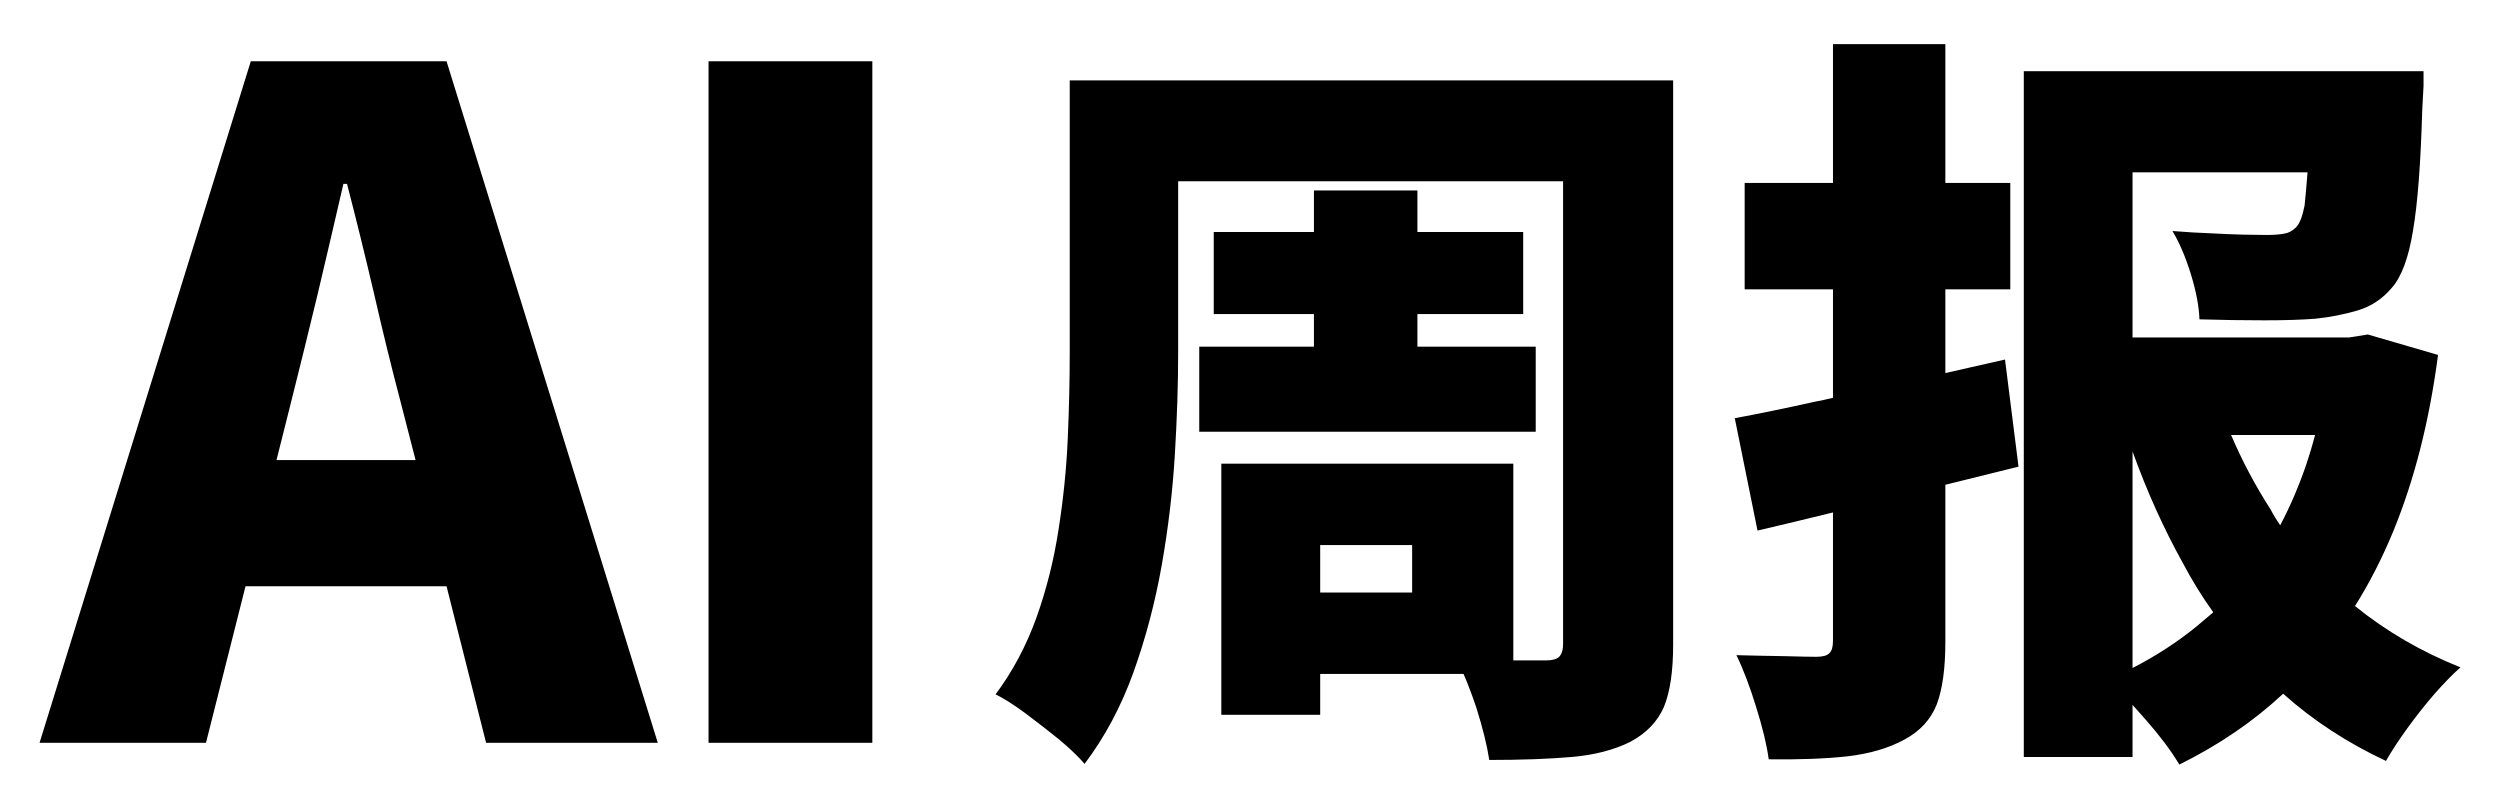
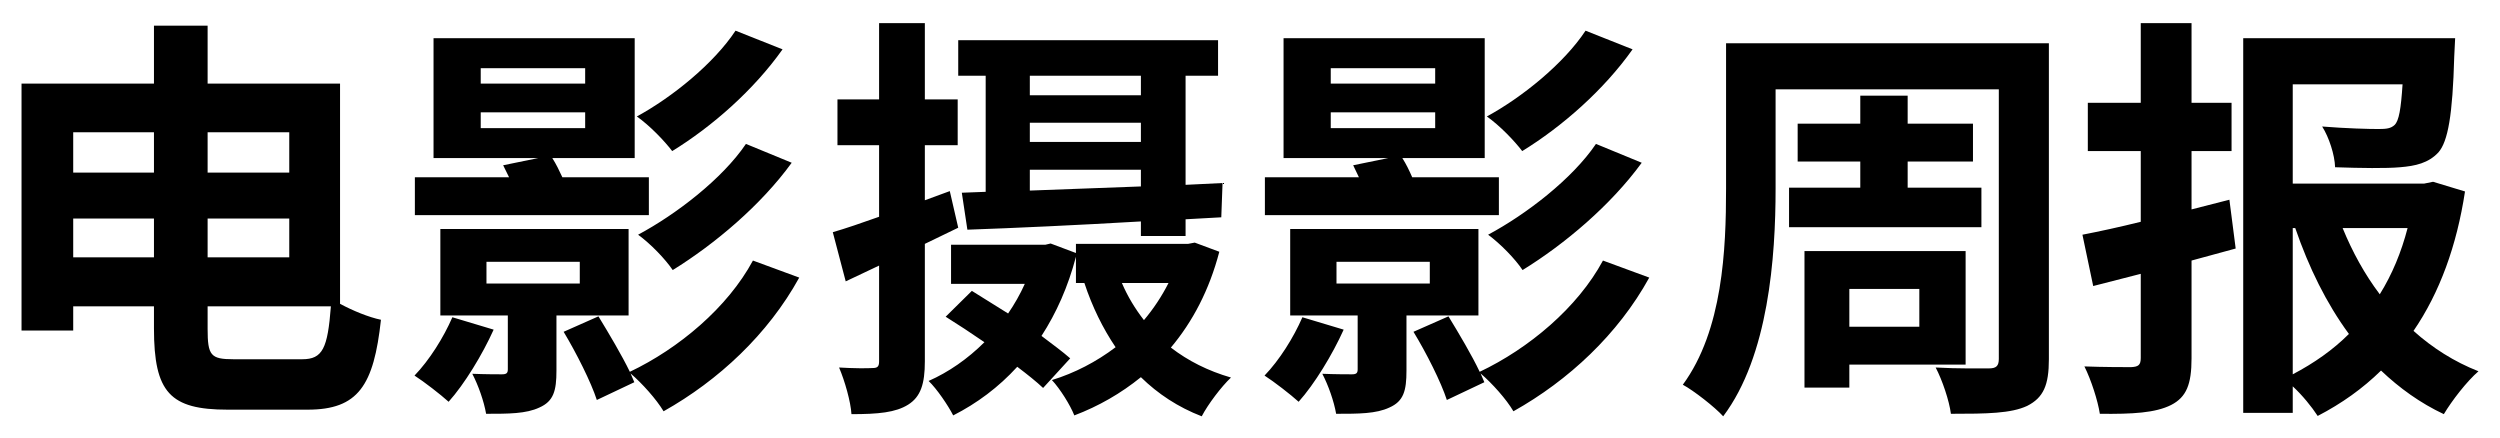
- <svg xmlns="http://www.w3.org/2000/svg" viewBox="0 -122.0 758.6 244.0">
-   <path id="accent" d="M62.5 103.4L12 103.4L76.1-103.4L135.5-103.4L199.6 103.4L147.5 103.4L135.5 55.9L74.5 55.9L62.5 103.4ZM83.9 17.6L126.1 17.6L121.6 0.1Q117.5-15.4 113.5-32.9Q109.4-50.4 105.3-66.2L105.3-66.2L104.2-66.2Q100.5-50.1 96.4-32.8Q92.2-15.4 88.3 0.1L88.3 0.1L83.9 17.6Z M264.7 103.4L215.0 103.4L215.0-103.4L264.7-103.4L264.7 103.4Z" />
-   <path id="ink" d="M324.6-14.8L324.6-97.6L507.7-97.6L507.7 73.6Q507.7 85.7 504.9 92.5Q502.0 99.2 494.7 103.1L494.7 103.1Q487.3 106.8 476.9 107.7Q466.5 108.6 451.9 108.6L451.9 108.6Q450.9 102.0 448.0 92.8L448.0 92.8Q446.1 87.1 444.1 82.5L444.1 82.5L400.6 82.5L400.6 94.9L370.6 94.9L370.6 18.7L459.2 18.7L459.2 78.4Q461.0 78.4 462.6 78.4L462.6 78.4L469.0 78.4Q472.0 78.4 473.1 77.3Q474.3 76.1 474.3 73.4L474.3 73.4L474.3-67.0L357.5-67.0L357.5-14.8Q357.5-0.8 356.5 15.9Q355.5 32.6 352.5 49.6Q349.5 66.5 343.9 82.1Q338.3 97.6 329.1 109.8L329.1 109.8Q326.4 106.6 321.4 102.4Q316.3 98.3 311.1 94.4Q305.8 90.5 302.1 88.7L302.1 88.7Q309.9 78.2 314.5 65.4Q319.1 52.5 321.2 38.7Q323.4 24.8 324.0 11.1Q324.6-2.6 324.6-14.8L324.6-14.8ZM368.3-26.7L368.3-51.6L398.7-51.6L398.7-64.2L430.1-64.2L430.1-51.6L462.2-51.6L462.2-26.7L430.1-26.7L430.1-16.8L466.0-16.8L466.0 9.0L363.9 9.0L363.9-16.8L398.7-16.8L398.7-26.7L368.3-26.7ZM400.6 43.4L400.6 57.8L428.5 57.8L428.5 43.4L400.6 43.4Z M614.1 107.7L614.1-100.4L735.4-100.4L735.4-96.0Q735.2-91.5 735.0-88.5L735.0-88.5Q734.3-64.2 732.2-52.0Q730.2-39.7 725.8-34.7Q721.5-29.6 715.4-27.8Q709.3-26.0 702.7-25.3L702.7-25.3Q696.5-24.8 687.1-24.8Q677.7-24.8 667.4-25.1L667.4-25.1Q667.2-31.0 664.8-38.8Q662.4-46.6 659.2-51.9L659.2-51.9Q665.4-51.4 670.9-51.2Q676.4-50.9 680.8-50.8Q685.3-50.7 687.8-50.7L687.8-50.7Q691.0-50.7 693.1-51.1Q695.1-51.4 696.7-53.0Q698.3-54.6 699.3-59.6L699.3-59.6Q699.7-63.3 700.2-69.7L700.2-69.7L647.1-69.7L647.1-19.6L712.8-19.6L718.5-20.5L739.8-14.3Q735.9 15.5 726.3 39.0L726.3 39.0Q721.2 51.4 714.6 61.9L714.6 61.9Q728.8 73.4 746.6 80.5L746.6 80.5Q743.0 83.7 738.6 88.7Q734.3 93.7 730.4 99.1Q726.5 104.5 724.0 108.9L724.0 108.9Q706.3 100.6 692.8 88.5L692.8 88.5Q679.3 101.1 661.3 110L661.3 110Q657.6 103.8 651.2 96.5L651.2 96.5Q649.1 94.2 647.1 91.9L647.1 91.9L647.1 107.7L614.1 107.7ZM533.3 39.0L526.4 4.9Q537.2 2.9 550.7-0.1L550.7-0.1Q553.4-0.6 556.2-1.3L556.2-1.3L556.2-34.2L529.4-34.2L529.4-66.5L556.2-66.5L556.2-108.6L590.3-108.6L590.3-66.5L610.0-66.5L610.0-34.2L590.3-34.2L590.3-8.8Q599.4-10.9 608.4-12.9L608.4-12.9L612.5 19.6Q601.5 22.3 590.3 25.1L590.3 25.1L590.3 72.7Q590.3 84.8 587.7 91.7Q585.0 98.6 577.9 102.4Q570.8 106.3 560.6 107.5Q550.4 108.6 536.7 108.4L536.7 108.4Q535.8 101.8 532.9 92.6Q530.1 83.4 526.9 76.8L526.9 76.8Q534.0 77.0 541.3 77.1Q548.6 77.3 551.1 77.3L551.1 77.3Q554.1 77.3 555.1 76.2Q556.2 75.2 556.2 72.5L556.2 72.5L556.2 33.5Q544.0 36.5 533.3 39.0L533.3 39.0ZM671.6 63.8L671.6 63.8Q666.5 56.7 662.4 48.9L662.4 48.9Q653.7 33.3 647.1 15.0L647.1 15.0L647.1 80.7Q657.8 75.2 666.5 68.1L666.5 68.1Q669.0 66.0 671.6 63.8ZM702.5 10.0L677.0 10.0Q682.1 21.9 689.0 32.6L689.0 32.6Q690.3 35.1 691.9 37.4L691.9 37.4Q696.5 28.7 699.9 18.7L699.9 18.7Q701.3 14.5 702.5 10.0L702.5 10.0Z" />
+ <svg xmlns="http://www.w3.org/2000/svg" viewBox="0 -122.0 1393.2 244.0">
+   <path id="accent" d="M85.8-0.2L85.8 21.4L40.8 21.4L40.8-0.2ZM115.7-0.2L161.2-0.2L161.2 21.4L115.7 21.4ZM85.8-25.8L40.8-25.8L40.8-48.3L85.8-48.3ZM115.7-25.8L115.7-48.3L161.2-48.3L161.2-25.8ZM12.0-75.4L12.0 62.2L40.8 62.2L40.8 48.7L85.8 48.7L85.8 61.0C85.8 96.8 94.8 106.3 126.9 106.3C134.1 106.3 163.8 106.3 171.4 106.3C199.7 106.3 208.3 92.8 212.3 56.2C205.5 54.8 196.5 51.1 189.5 47.3L189.5-75.4L115.7-75.4L115.7-107.7L85.8-107.7L85.8-75.4ZM184.4 48.7C182.6 72.2 179.8 78.2 168.4 78.2C162.4 78.2 136.4 78.2 130.1 78.2C117.4 78.2 115.7 76.1 115.7 61.3L115.7 48.7Z M409.9-104.9C397.8-86.6 374.6-67.8 354.9-57.1C362.1-52.0 370.2-43.6 374.6-37.8C396.9-51.5 420.1-71.9 436.1-94.5ZM415.7-41.8C402.5-22.3 376.9-2.6 355.6 8.8C362.6 13.9 370.7 22.3 374.9 28.5C398.5 13.9 424.1-7.7 441.2-31.3ZM271.1 23.9L323.1 23.9L323.1 36.0L271.1 36.0ZM267.9-59.4L326.1-59.4L326.1-50.6L267.9-50.6ZM267.9-84.0L326.1-84.0L326.1-75.4L267.9-75.4ZM252.1 54.8C247.2 66.1 239.3 78.7 231.0 87.3C236.3 90.7 245.6 97.9 250.0 101.9C258.8 92.1 268.8 75.7 275.1 61.7ZM314.1 62.9C321.2 74.7 329.4 91.0 332.6 100.9L353.5 91.0L351.4 86.1C357.9 91.7 365.8 100.5 369.8 107.2C400.4 90.0 428.0 64.3 445.4 32.7L419.6 23.2C405.5 49.4 378.3 72.2 351.0 85.2C346.5 75.9 339.3 63.8 333.5 54.3ZM280.4-29.9L283.7-23.2L231.2-23.2L231.2-2.1L361.6-2.1L361.6-23.2L313.4-23.2C311.7-26.9 309.9-30.6 307.8-33.9L353.7-33.9L353.7-100.7L241.6-100.7L241.6-33.9L299.9-33.9ZM245.4 5.6L245.4 53.8L283.0 53.8L283.0 83.8C283.0 85.9 282.3 86.6 279.7 86.6C277.6 86.6 270.2 86.6 263.2 86.3C266.5 92.6 269.7 101.6 270.9 108.6C283.4 108.6 293.2 108.6 300.6 105.1C308.5 101.6 310.1 95.8 310.1 84.5L310.1 53.8L350.3 53.8L350.3 5.6Z M489.9-109.1L489.9-66.6L466.7-66.6L466.7-41.1L489.9-41.1L489.9-1.2C480.1 2.3 471.3 5.3 464.1 7.4L471.3 34.8L489.9 26.0L489.9 79.4C489.9 82.4 488.9 83.1 486.2 83.1C483.4 83.3 475.5 83.3 467.6 82.8C470.8 90.3 474.1 101.9 474.5 108.8C489.4 108.8 499.1 107.9 506.1 103.5C513.1 99.1 515.4 91.9 515.4 79.4L515.4 13.9L534.0 4.9L529.3-15.5L515.4-10.4L515.4-41.1L533.7-41.1L533.7-66.6L515.4-66.6L515.4-109.1ZM635.8-79.8L635.8-68.9L573.9-68.9L573.9-79.8ZM536.0-14.6L539.1 6.0C565.1 5.1 599.9 3.5 635.8 1.4L635.8 9.5L660.7 9.5L660.7 0.2L680.6-0.9L681.3-20.0L660.7-19.0L660.7-79.8L678.8-79.8L678.8-99.6L534.0-99.6L534.0-79.8L549.3-79.8L549.3-15.1ZM635.8-53.6L635.8-42.9L573.9-42.9L573.9-53.6ZM635.8-27.4L635.8-18.1L573.9-15.8L573.9-27.4ZM599.6 13.9L599.6 19.0L585.5 13.7L582.5 14.4L530.0 14.4L530.0 36.2L571.1 36.2C568.5 42.0 565.3 47.6 561.8 52.7L541.6 40.1L527.0 54.5C533.7 58.7 541.2 63.6 548.6 68.7C539.3 78.0 528.6 85.4 517.5 90.3C522.1 94.7 528.4 104.0 531.2 109.5C544.4 102.8 556.5 93.8 566.9 82.4C572.7 86.8 577.6 90.7 581.3 94.2L596.4 77.7C592.2 74.0 586.6 69.9 580.4 65.2C588.7 52.4 595.2 37.8 599.6 21.1L599.6 35.7L604.3 35.7C608.7 49.0 614.5 60.8 621.7 71.5C611.0 79.6 598.9 85.9 586.2 89.8C590.8 94.7 596.4 103.7 598.7 109.5C612.2 104.4 624.7 97.2 635.8 88.2C645.3 97.5 656.5 104.9 669.7 110C673.2 103.3 680.6 93.5 686.0 88.4C673.2 84.7 662.1 79.1 652.5 71.7C664.6 57.3 673.9 39.7 679.5 18.3L665.8 13.2L662.1 13.9ZM651.2 35.7C647.4 43.2 642.8 50.1 637.5 56.4C632.6 50.1 628.4 43.2 625.2 35.7Z M883.6-104.9C871.5-86.6 848.3-67.8 828.6-57.1C835.8-52.0 843.9-43.6 848.3-37.8C870.6-51.5 893.8-71.9 909.8-94.5ZM889.4-41.8C876.2-22.3 850.6-2.6 829.3 8.8C836.2 13.9 844.4 22.3 848.5 28.5C872.2 13.9 897.7-7.7 914.9-31.3ZM744.8 23.9L796.8 23.9L796.8 36.0L744.8 36.0ZM741.6-59.4L799.8-59.4L799.8-50.6L741.6-50.6ZM741.6-84.0L799.8-84.0L799.8-75.4L741.6-75.4ZM725.8 54.8C720.9 66.1 713.0 78.7 704.7 87.3C710.0 90.7 719.3 97.9 723.7 101.9C732.5 92.1 742.5 75.7 748.8 61.7ZM787.7 62.9C794.9 74.7 803.1 91.0 806.3 100.9L827.2 91.0L825.1 86.1C831.6 91.7 839.5 100.5 843.4 107.2C874.1 90.0 901.7 64.3 919.1 32.7L893.3 23.2C879.2 49.4 852.0 72.2 824.6 85.2C820.2 75.9 813.0 63.8 807.2 54.3ZM754.1-29.9L757.3-23.2L704.9-23.2L704.9-2.1L835.3-2.1L835.3-23.2L787.0-23.2C785.4-26.9 783.6-30.6 781.5-33.9L827.4-33.9L827.4-100.7L715.3-100.7L715.3-33.9L773.6-33.9ZM719.0 5.6L719.0 53.8L756.6 53.8L756.6 83.8C756.6 85.9 755.9 86.6 753.4 86.6C751.3 86.6 743.9 86.6 736.9 86.3C740.2 92.6 743.4 101.6 744.6 108.6C757.1 108.6 766.9 108.6 774.3 105.1C782.2 101.6 783.8 95.8 783.8 84.5L783.8 53.8L823.9 53.8L823.9 5.6Z" />
+   <path id="ink" d="M961.9-97.9L961.9-16.9C961.9 16.9 960.1 62.0 937.8 92.4C943.8 95.6 955.7 104.9 960.3 110C985.6 76.4 989.5 21.1 989.5-16.9L989.5-72.2L1113.9-72.2L1113.9 78.0C1113.9 81.9 1112.5 83.3 1108.4 83.3C1104.4 83.3 1090.7 83.5 1078.7 82.8C1082.4 89.8 1086.3 101.4 1087.2 108.6C1107.4 108.6 1120.7 108.4 1129.7 104.2C1138.8 99.6 1141.8 92.6 1141.8 78.2L1141.8-97.9ZM1036.7-68.7L1036.7-53.1L1001.8-53.1L1001.8-32.0L1036.7-32.0L1036.7-17.4L997.0-17.4L997.0 4.6L1104.2 4.6L1104.2-17.4L1063.1-17.4L1063.1-32.0L1099.5-32.0L1099.5-53.1L1063.1-53.1L1063.1-68.7ZM1005.6 17.9L1005.6 94.0L1030.6 94.0L1030.6 81.2L1095.4 81.2L1095.4 17.9ZM1030.6 39.0L1069.6 39.0L1069.6 60.1L1030.6 60.1Z M1279.1 5.1C1286.7 27.2 1296.5 47.1 1309.0 64.1C1300.2 72.9 1289.7 80.3 1277.7 86.6L1277.7 5.1ZM1305.5 5.1L1341.7 5.1C1338.2 18.6 1333.1 30.9 1326.2 42.0C1317.8 30.9 1310.9 18.3 1305.5 5.1ZM1250.1-100.7L1250.1 108.1L1277.7 108.1L1277.7 93.3C1283.0 98.2 1288.3 104.7 1291.6 109.8C1305.1 102.8 1316.7 94.5 1326.9 84.5C1337.1 94.2 1348.7 102.6 1361.9 108.8C1366.3 101.4 1374.7 90.5 1381.2 84.9C1367.7 79.6 1355.6 71.9 1345.0 62.4C1359.6 41.1 1369.1 14.9 1373.7-15.3L1355.9-20.7L1351.0-19.7L1277.7-19.7L1277.7-75.0L1338.9-75.0C1338.0-61.3 1336.9-54.8 1334.5-52.4C1332.4-50.4 1329.9-50.1 1325.5-50.1C1320.4-50.1 1307.6-50.4 1294.1-51.5C1297.9-45.5 1301.1-35.7 1301.3-28.8C1315.7-28.3 1329.7-28.1 1337.5-28.8C1346.1-29.5 1353.3-31.1 1358.9-37.1C1364.2-43.2 1366.8-57.8 1367.7-90.5C1367.9-93.8 1368.2-100.7 1368.2-100.7ZM1193.0-109.1L1193.0-64.7L1163.5-64.7L1163.5-37.8L1193.0-37.8L1193.0 1.6C1180.9 4.6 1169.8 7.0 1160.5 8.8L1166.5 37.4L1193.0 30.6L1193.0 77.5C1193.0 81.5 1191.6 82.4 1187.6 82.6C1184.1 82.6 1172.5 82.6 1161.6 82.2C1165.4 89.8 1169.1 101.4 1170.2 108.6C1188.6 108.8 1201.1 108.1 1209.9 103.7C1218.5 99.3 1221.3 92.1 1221.3 77.7L1221.3 23.2L1245.9 16.5L1242.4-10.7L1221.3-5.3L1221.3-37.8L1243.6-37.8L1243.6-64.7L1221.3-64.7L1221.3-109.1Z" />
</svg>
